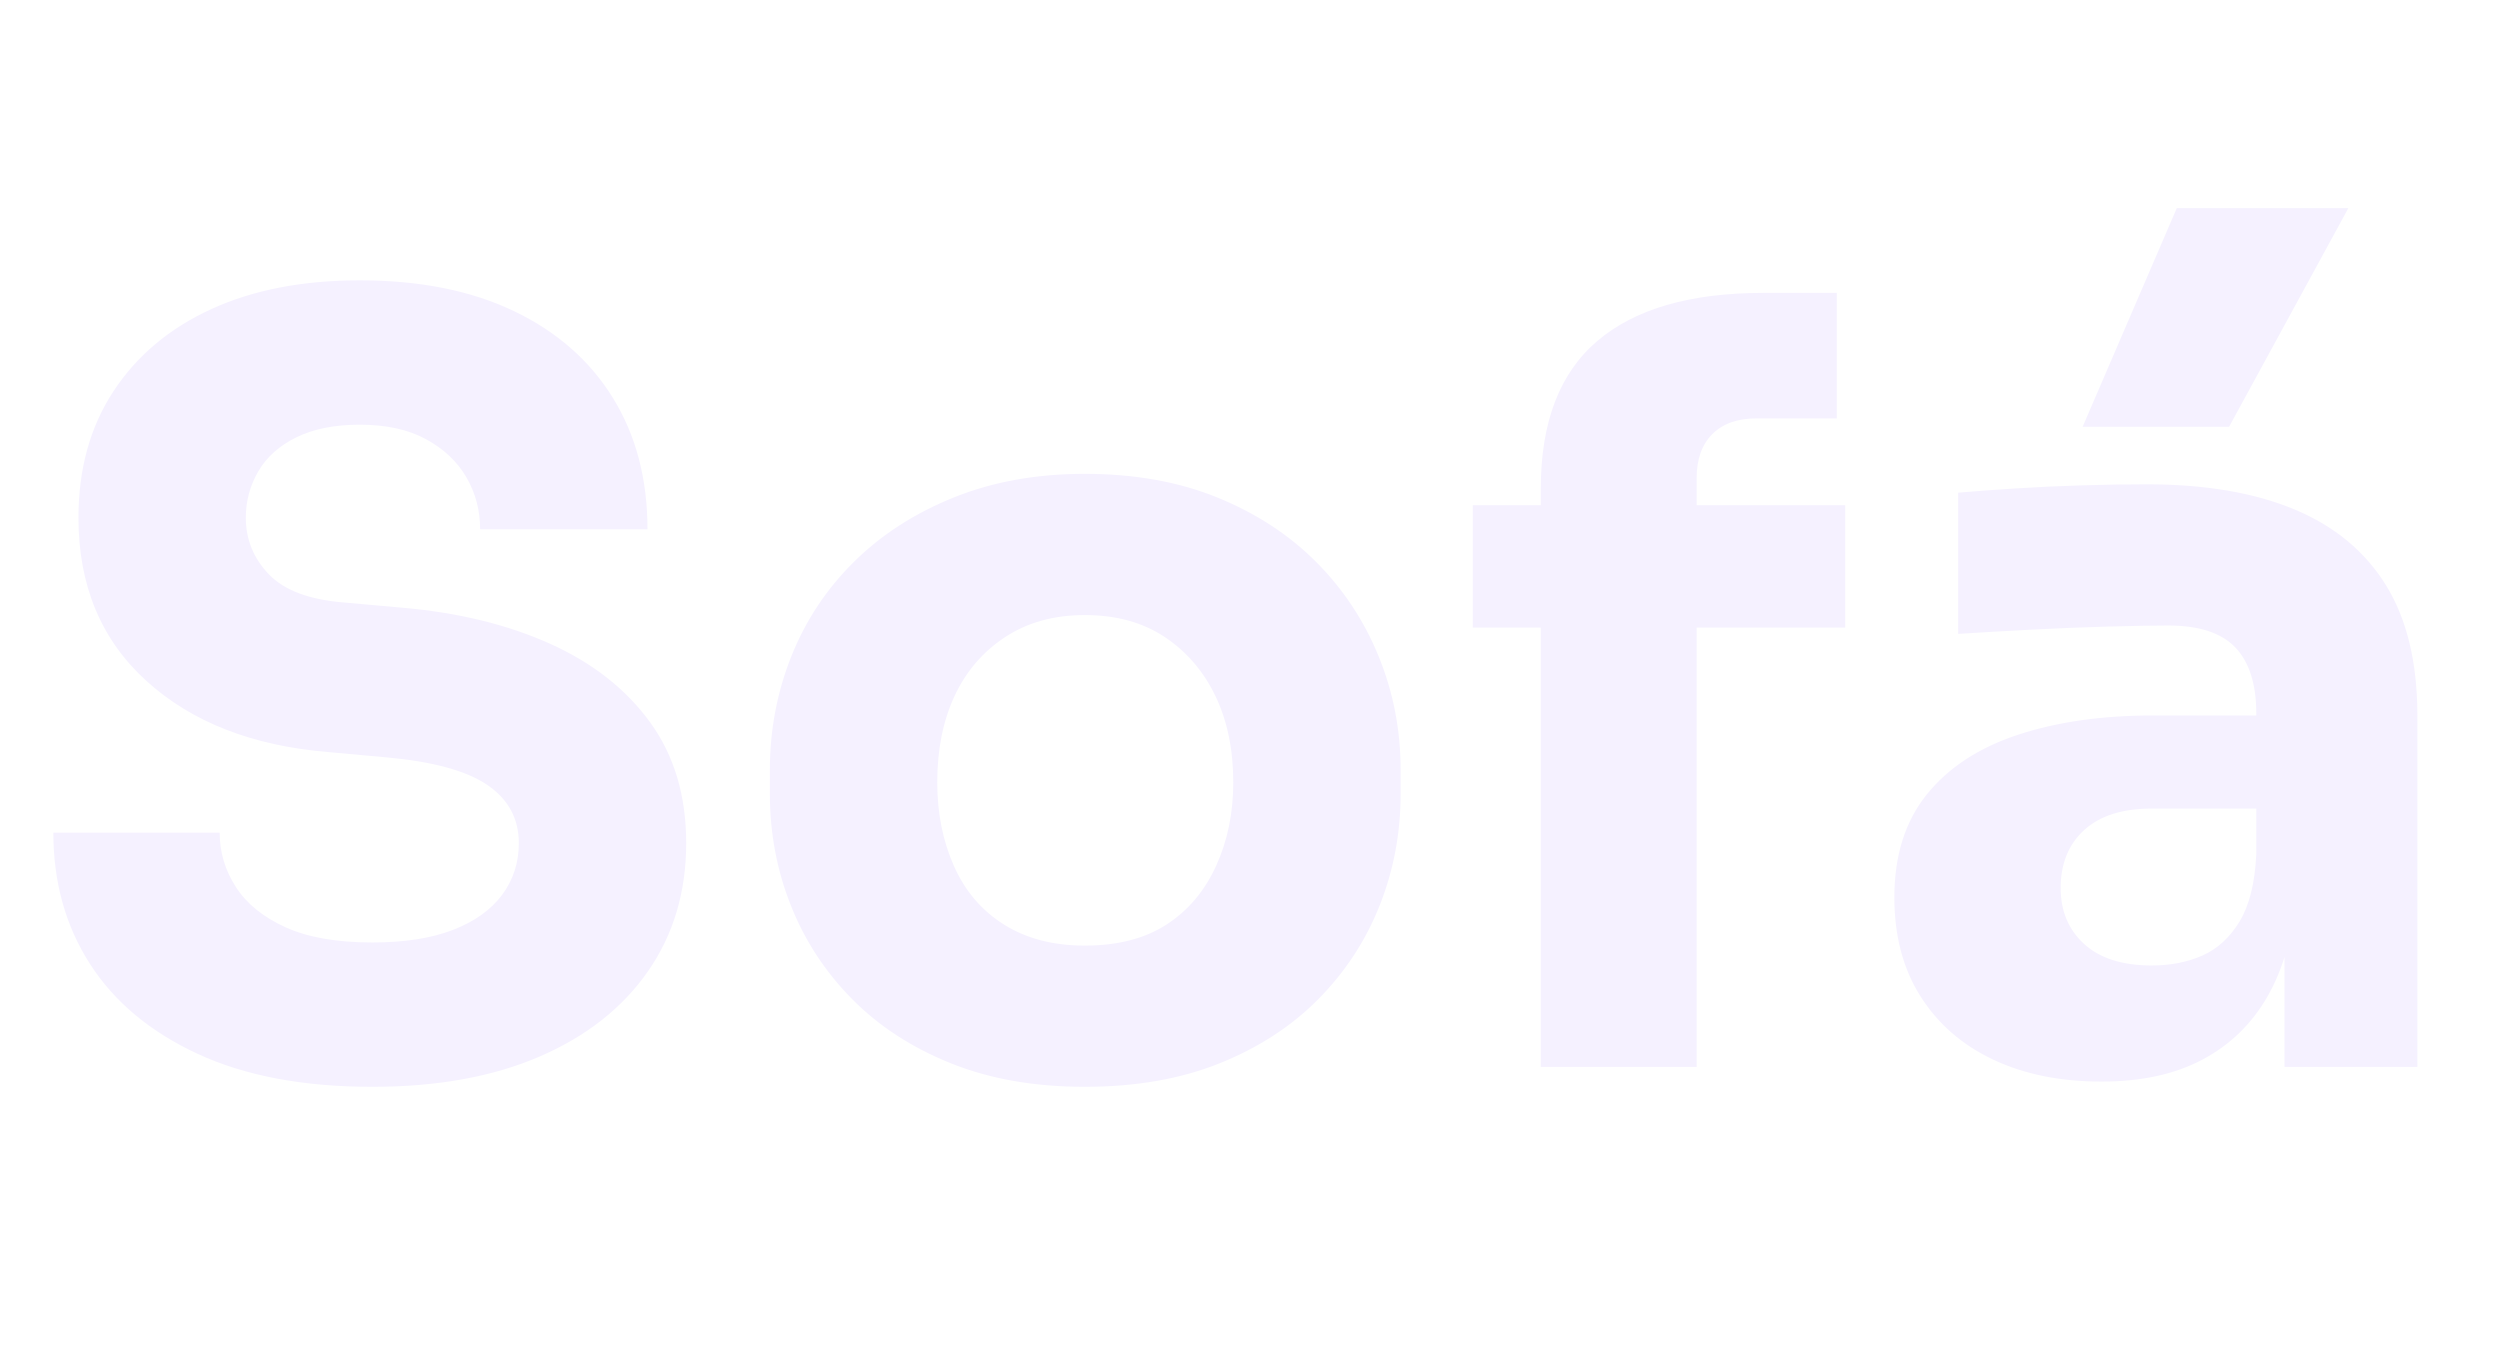
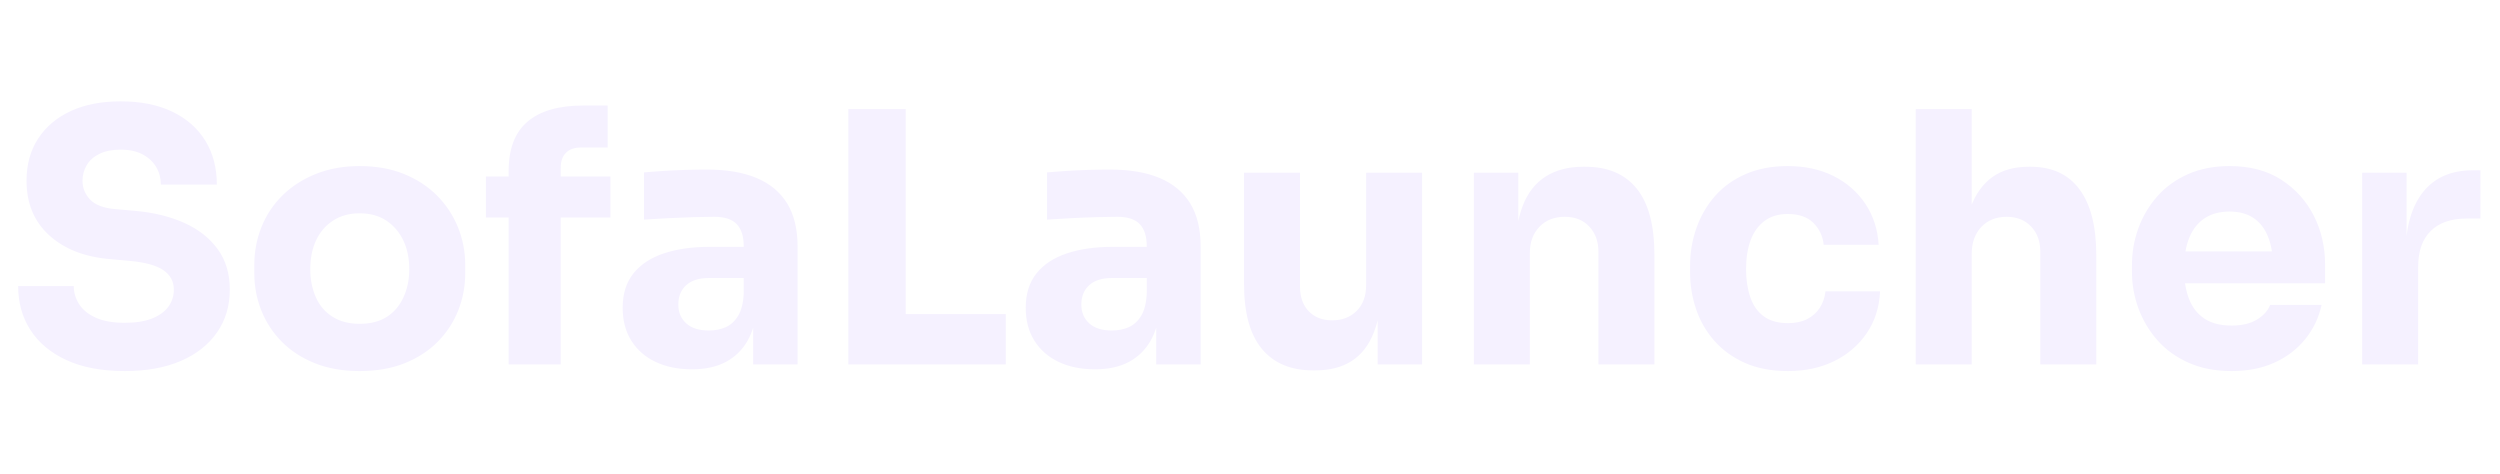
- <svg xmlns="http://www.w3.org/2000/svg" width="239" height="130" viewBox="-2 -2 239 130" role="img">
-   <path d="M33.6 101.9Q23.7 101.9 16.9 98.75Q10.1 95.6 6.6 90.15Q3.1 84.7 3.1 77.6H19.0Q19.0 80.4 20.55 82.8Q22.1 85.2 25.3 86.65Q28.5 88.1 33.6 88.1Q38.2 88.1 41.3 86.9Q44.4 85.7 46.0 83.55Q47.6 81.4 47.6 78.6Q47.6 75.1 44.6 73.05Q41.6 71.0 34.9 70.4L29.4 69.9Q18.5 69.0 12.0 63.1Q5.5 57.2 5.5 47.5Q5.5 40.5 8.85 35.4Q12.2 30.3 18.2 27.55Q24.2 24.8 32.4 24.8Q41.0 24.8 47.15 27.75Q53.3 30.7 56.6 36.05Q59.9 41.4 59.9 48.6H43.9Q43.9 45.9 42.6 43.65Q41.3 41.4 38.75 40.0Q36.2 38.6 32.4 38.6Q28.8 38.6 26.35 39.8Q23.9 41.0 22.7 43.05Q21.5 45.1 21.5 47.5Q21.5 50.6 23.7 52.9Q25.9 55.2 30.9 55.6L36.5 56.1Q44.5 56.8 50.6 59.55Q56.7 62.3 60.15 67.05Q63.6 71.8 63.6 78.6Q63.6 85.6 59.95 90.85Q56.3 96.1 49.6 99.0Q42.9 101.9 33.6 101.9ZM101.7 101.9Q94.5 101.9 88.9 99.65Q83.3 97.4 79.45 93.5Q75.6 89.6 73.6 84.55Q71.6 79.5 71.6 73.9V71.6Q71.6 65.9 73.65 60.75Q75.7 55.6 79.65 51.7Q83.6 47.8 89.2 45.55Q94.8 43.3 101.7 43.3Q108.8 43.3 114.35 45.55Q119.9 47.8 123.8 51.7Q127.7 55.6 129.8 60.75Q131.9 65.9 131.9 71.6V73.9Q131.9 79.5 129.9 84.55Q127.9 89.6 124.05 93.5Q120.2 97.4 114.6 99.65Q109.0 101.9 101.7 101.9ZM101.7 88.4Q106.4 88.4 109.5 86.4Q112.6 84.4 114.25 80.8Q115.9 77.2 115.9 72.8Q115.9 68.1 114.2 64.55Q112.5 61.0 109.35 58.9Q106.2 56.8 101.7 56.8Q97.3 56.8 94.1 58.9Q90.9 61.0 89.25 64.55Q87.6 68.1 87.6 72.8Q87.6 77.2 89.2 80.8Q90.8 84.4 94.0 86.4Q97.2 88.4 101.7 88.4ZM145.3 100.0V44.7Q145.3 35.2 150.7 30.6Q156.1 26.0 166.6 26.0H173.6V38.0H165.9Q163.2 38.0 161.7 39.5Q160.2 41.0 160.2 43.7V100.0ZM138.8 58.0V46.3H174.4V58.0ZM216.4 100.0V83.8H213.7V66.2Q213.7 62.0 211.7 59.9Q209.7 57.8 205.3 57.8Q203.1 57.8 199.5 57.9Q195.9 58.0 192.1 58.2Q188.3 58.4 185.2 58.6V45.1Q187.5 44.9 190.6 44.7Q193.7 44.5 197.0 44.4Q200.3 44.3 203.2 44.3Q211.6 44.3 217.35 46.7Q223.1 49.1 226.1 53.95Q229.1 58.8 229.1 66.4V100.0ZM198.9 101.4Q193.0 101.4 188.55 99.3Q184.1 97.2 181.6 93.25Q179.1 89.3 179.1 83.8Q179.1 77.8 182.2 73.95Q185.3 70.1 190.9 68.25Q196.5 66.4 203.8 66.4H215.5V75.3H203.7Q199.5 75.3 197.25 77.35Q195.0 79.4 195.0 82.9Q195.0 86.2 197.25 88.25Q199.5 90.3 203.7 90.3Q206.4 90.3 208.55 89.35Q210.7 88.4 212.1 86.1Q213.5 83.8 213.7 79.7L217.5 83.7Q217.0 89.4 214.75 93.3Q212.5 97.2 208.55 99.3Q204.6 101.4 198.9 101.4ZM197.1 38.8 206.1 17.9H222.5L211.1 38.8Z" fill="#F5F1FF" />
+ <svg xmlns="http://www.w3.org/2000/svg" width="686" height="130" viewBox="-2 -2 686 130" role="img">
+   <path d="M32.26 99.82Q22.75 99.82 16.22 96.8Q9.7 93.78 6.34 88.54Q2.98 83.31 2.98 76.5H18.24Q18.24 79.18 19.73 81.49Q21.22 83.79 24.29 85.18Q27.36 86.58 32.26 86.58Q36.67 86.58 39.65 85.42Q42.62 84.27 44.16 82.21Q45.7 80.14 45.7 77.46Q45.7 74.1 42.82 72.13Q39.94 70.16 33.5 69.58L28.22 69.1Q17.76 68.24 11.52 62.58Q5.28 56.91 5.28 47.6Q5.28 40.88 8.5 35.98Q11.71 31.09 17.47 28.45Q23.23 25.81 31.1 25.81Q39.36 25.81 45.26 28.64Q51.17 31.47 54.34 36.61Q57.5 41.74 57.5 48.66H42.14Q42.14 46.06 40.9 43.9Q39.65 41.74 37.2 40.4Q34.75 39.06 31.1 39.06Q27.65 39.06 25.3 40.21Q22.94 41.36 21.79 43.33Q20.64 45.3 20.64 47.6Q20.64 50.58 22.75 52.78Q24.86 54.99 29.66 55.38L35.04 55.86Q42.72 56.53 48.58 59.17Q54.43 61.81 57.74 66.37Q61.06 70.93 61.06 77.46Q61.06 84.18 57.55 89.22Q54.05 94.26 47.62 97.04Q41.18 99.82 32.26 99.82Z M96.67 99.82Q89.76 99.82 84.38 97.66Q79.01 95.5 75.31 91.76Q71.62 88.02 69.7 83.17Q67.78 78.32 67.78 72.94V70.74Q67.78 65.26 69.74 60.32Q71.71 55.38 75.5 51.63Q79.3 47.89 84.67 45.73Q90.05 43.57 96.67 43.57Q103.49 43.57 108.82 45.73Q114.14 47.89 117.89 51.63Q121.63 55.38 123.65 60.32Q125.66 65.26 125.66 70.74V72.94Q125.66 78.32 123.74 83.17Q121.82 88.02 118.13 91.76Q114.43 95.5 109.06 97.66Q103.68 99.82 96.67 99.82ZM96.67 86.86Q101.18 86.86 104.16 84.94Q107.14 83.02 108.72 79.57Q110.3 76.11 110.3 71.89Q110.3 67.38 108.67 63.97Q107.04 60.56 104.02 58.54Q100.99 56.53 96.67 56.53Q92.45 56.53 89.38 58.54Q86.3 60.56 84.72 63.97Q83.14 67.38 83.14 71.89Q83.14 76.11 84.67 79.57Q86.21 83.02 89.28 84.94Q92.35 86.86 96.67 86.86Z M137.57 98V44.91Q137.57 35.79 142.75 31.38Q147.94 26.96 158.02 26.96H164.74V38.48H157.34Q154.75 38.48 153.31 39.92Q151.87 41.36 151.87 43.95V98ZM131.33 57.68V46.45H165.5V57.68Z M204.67 98V82.45H202.08V65.55Q202.08 61.52 200.16 59.5Q198.24 57.49 194.02 57.49Q191.9 57.49 188.45 57.58Q184.99 57.68 181.34 57.87Q177.7 58.06 174.72 58.26V45.3Q176.93 45.1 179.9 44.91Q182.88 44.72 186.05 44.62Q189.22 44.53 192 44.53Q200.06 44.53 205.58 46.83Q211.1 49.14 213.98 53.79Q216.86 58.45 216.86 65.74V98ZM187.87 99.34Q182.21 99.34 177.94 97.33Q173.66 95.31 171.26 91.52Q168.86 87.73 168.86 82.45Q168.86 76.69 171.84 72.99Q174.82 69.3 180.19 67.52Q185.57 65.74 192.58 65.74H203.81V74.29H192.48Q188.45 74.29 186.29 76.26Q184.13 78.22 184.13 81.58Q184.13 84.75 186.29 86.72Q188.45 88.69 192.48 88.69Q195.07 88.69 197.14 87.78Q199.2 86.86 200.54 84.66Q201.89 82.45 202.08 78.51L205.73 82.35Q205.25 87.82 203.09 91.57Q200.93 95.31 197.14 97.33Q193.34 99.34 187.87 99.34Z M230.78 98V27.92H246.53V98ZM244.61 98V84.18H273.98V98Z M315.26 98V82.45H312.67V65.55Q312.67 61.52 310.75 59.5Q308.83 57.49 304.61 57.49Q302.5 57.49 299.04 57.58Q295.58 57.68 291.94 57.87Q288.29 58.06 285.31 58.26V45.3Q287.52 45.1 290.5 44.91Q293.47 44.72 296.64 44.62Q299.81 44.53 302.59 44.53Q310.66 44.53 316.18 46.83Q321.7 49.14 324.58 53.79Q327.46 58.45 327.46 65.74V98ZM298.46 99.34Q292.8 99.34 288.53 97.33Q284.26 95.31 281.86 91.52Q279.46 87.73 279.46 82.45Q279.46 76.69 282.43 72.99Q285.41 69.3 290.78 67.52Q296.16 65.74 303.17 65.74H314.4V74.29H303.07Q299.04 74.29 296.88 76.26Q294.72 78.22 294.72 81.58Q294.72 84.75 296.88 86.72Q299.04 88.69 303.07 88.69Q305.66 88.69 307.73 87.78Q309.79 86.86 311.14 84.66Q312.48 82.45 312.67 78.51L316.32 82.35Q315.84 87.82 313.68 91.57Q311.52 95.31 307.73 97.33Q303.94 99.34 298.46 99.34Z M358.27 99.63Q349.15 99.63 344.26 93.73Q339.36 87.82 339.36 75.92V45.39H354.72V76.69Q354.72 80.91 357.12 83.41Q359.52 85.9 363.55 85.9Q367.68 85.9 370.27 83.31Q372.86 80.72 372.86 76.3V45.39H388.22V98H376.03V75.82H377.09Q377.09 83.79 375.02 89.12Q372.96 94.45 368.93 97.04Q364.9 99.63 358.94 99.63Z M402.43 98V45.39H414.62V67.95H413.76Q413.76 59.89 415.82 54.51Q417.89 49.14 422.11 46.45Q426.34 43.76 432.38 43.76H433.06Q442.27 43.76 447.12 49.76Q451.97 55.76 451.97 67.95V98H436.61V67.09Q436.61 62.86 434.11 60.18Q431.62 57.49 427.39 57.49Q423.07 57.49 420.43 60.22Q417.79 62.96 417.79 67.38V98Z M488.64 99.82Q481.82 99.82 476.78 97.57Q471.74 95.31 468.38 91.47Q465.02 87.63 463.39 82.78Q461.76 77.94 461.76 72.75V70.93Q461.76 65.55 463.49 60.61Q465.22 55.66 468.58 51.82Q471.94 47.98 476.98 45.78Q482.02 43.57 488.54 43.57Q495.65 43.57 501.12 46.3Q506.59 49.04 509.86 53.94Q513.12 58.83 513.5 65.17H498.43Q498.05 61.62 495.6 59.17Q493.15 56.72 488.54 56.72Q484.7 56.72 482.16 58.64Q479.62 60.56 478.37 63.92Q477.12 67.28 477.12 71.89Q477.12 76.11 478.27 79.52Q479.42 82.93 481.97 84.8Q484.51 86.67 488.64 86.67Q491.71 86.67 493.87 85.57Q496.03 84.46 497.33 82.5Q498.62 80.53 498.91 77.94H513.89Q513.6 84.46 510.24 89.41Q506.88 94.35 501.31 97.09Q495.74 99.82 488.64 99.82Z M523.68 98V27.92H539.04V68.34H536.74Q536.74 60.37 538.75 54.9Q540.77 49.42 544.7 46.59Q548.64 43.76 554.59 43.76H555.26Q564 43.76 568.61 49.95Q573.22 56.14 573.22 68.05V98H557.86V67.09Q557.86 62.77 555.31 60.13Q552.77 57.49 548.64 57.49Q544.32 57.49 541.68 60.27Q539.04 63.06 539.04 67.66V98Z M610.37 99.82Q603.65 99.82 598.51 97.52Q593.38 95.22 589.97 91.33Q586.56 87.44 584.78 82.59Q583.01 77.74 583.01 72.66V70.74Q583.01 65.46 584.78 60.61Q586.56 55.76 589.92 51.92Q593.28 48.08 598.32 45.82Q603.36 43.57 609.79 43.57Q618.24 43.57 624.05 47.36Q629.86 51.15 632.93 57.25Q636 63.34 636 70.54V75.73H589.44V66.99H626.69L621.7 71.02Q621.7 66.32 620.35 62.96Q619.01 59.6 616.37 57.82Q613.73 56.05 609.79 56.05Q605.76 56.05 602.98 57.87Q600.19 59.7 598.75 63.2Q597.31 66.7 597.31 71.79Q597.31 76.5 598.66 80Q600 83.5 602.88 85.42Q605.76 87.34 610.37 87.34Q614.59 87.34 617.28 85.71Q619.97 84.08 620.93 81.68H635.04Q633.89 86.96 630.53 91.09Q627.17 95.22 622.08 97.52Q616.99 99.82 610.37 99.82Z M646.18 98V45.39H658.37V67.95H658.08Q658.08 56.82 662.83 50.77Q667.58 44.72 676.61 44.72H678.62V57.97H674.78Q668.45 57.97 664.99 61.38Q661.54 64.78 661.54 71.22V98Z" fill="#F5F1FF" />
</svg>
